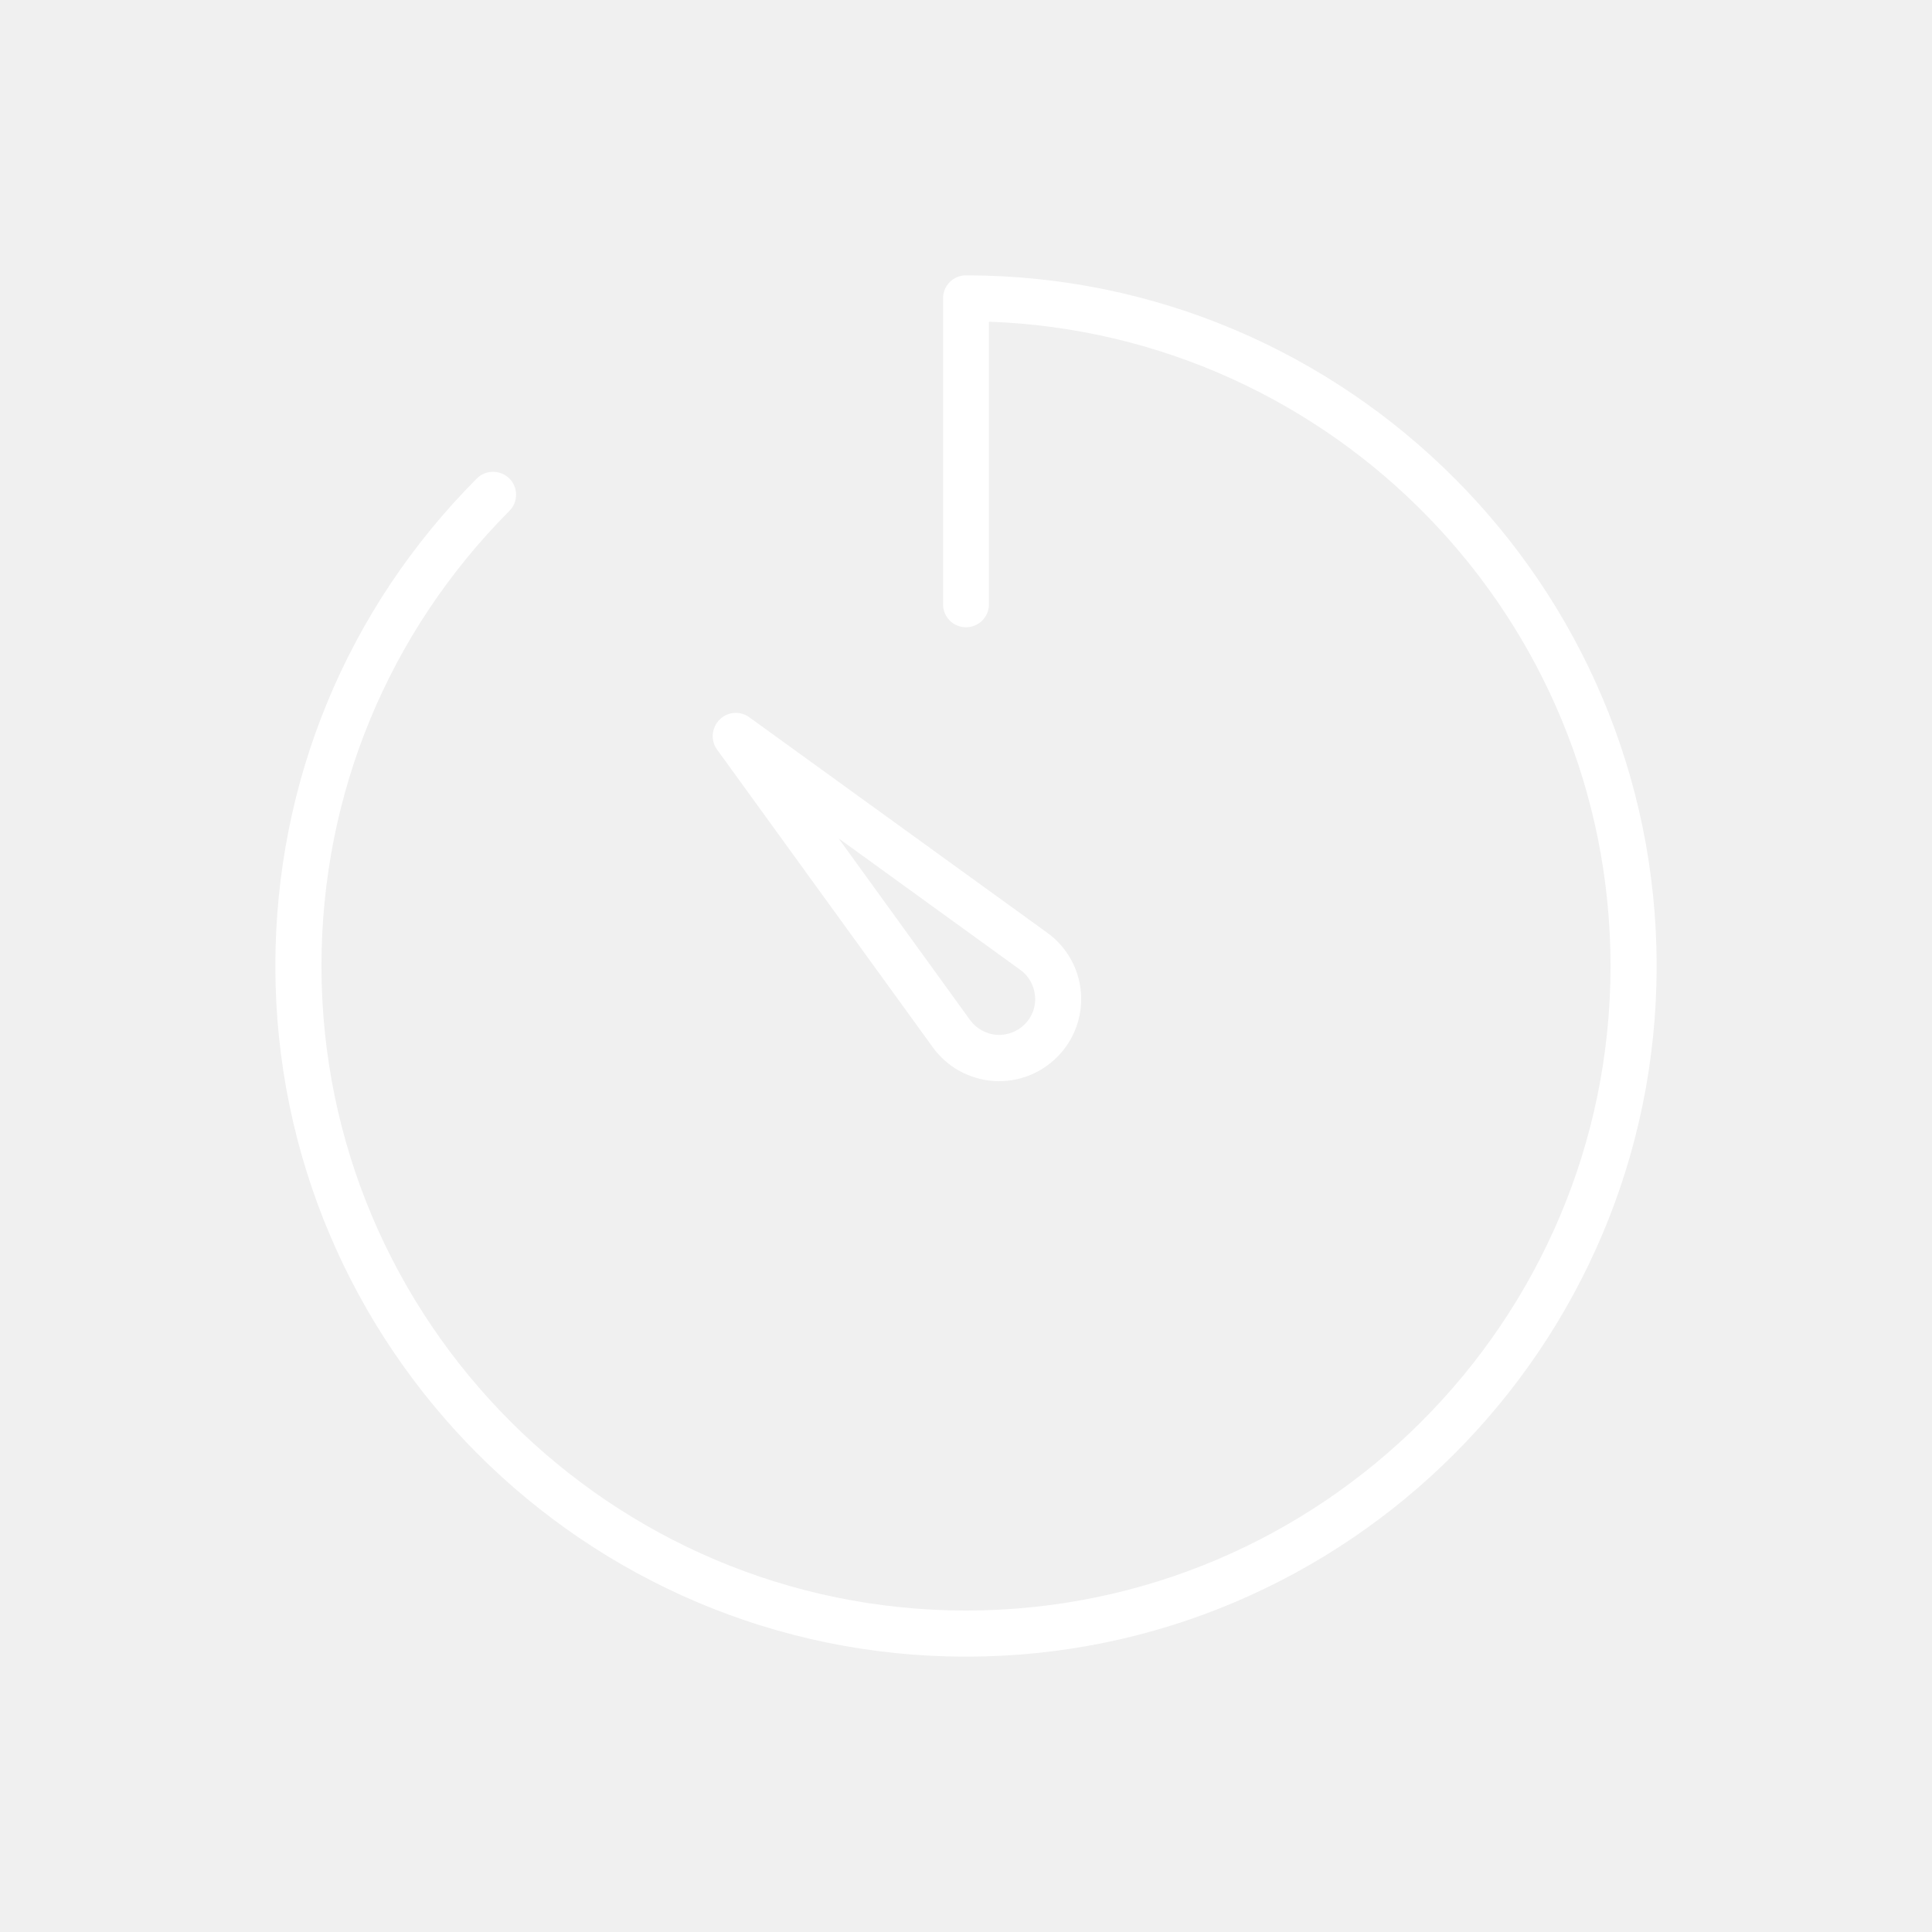
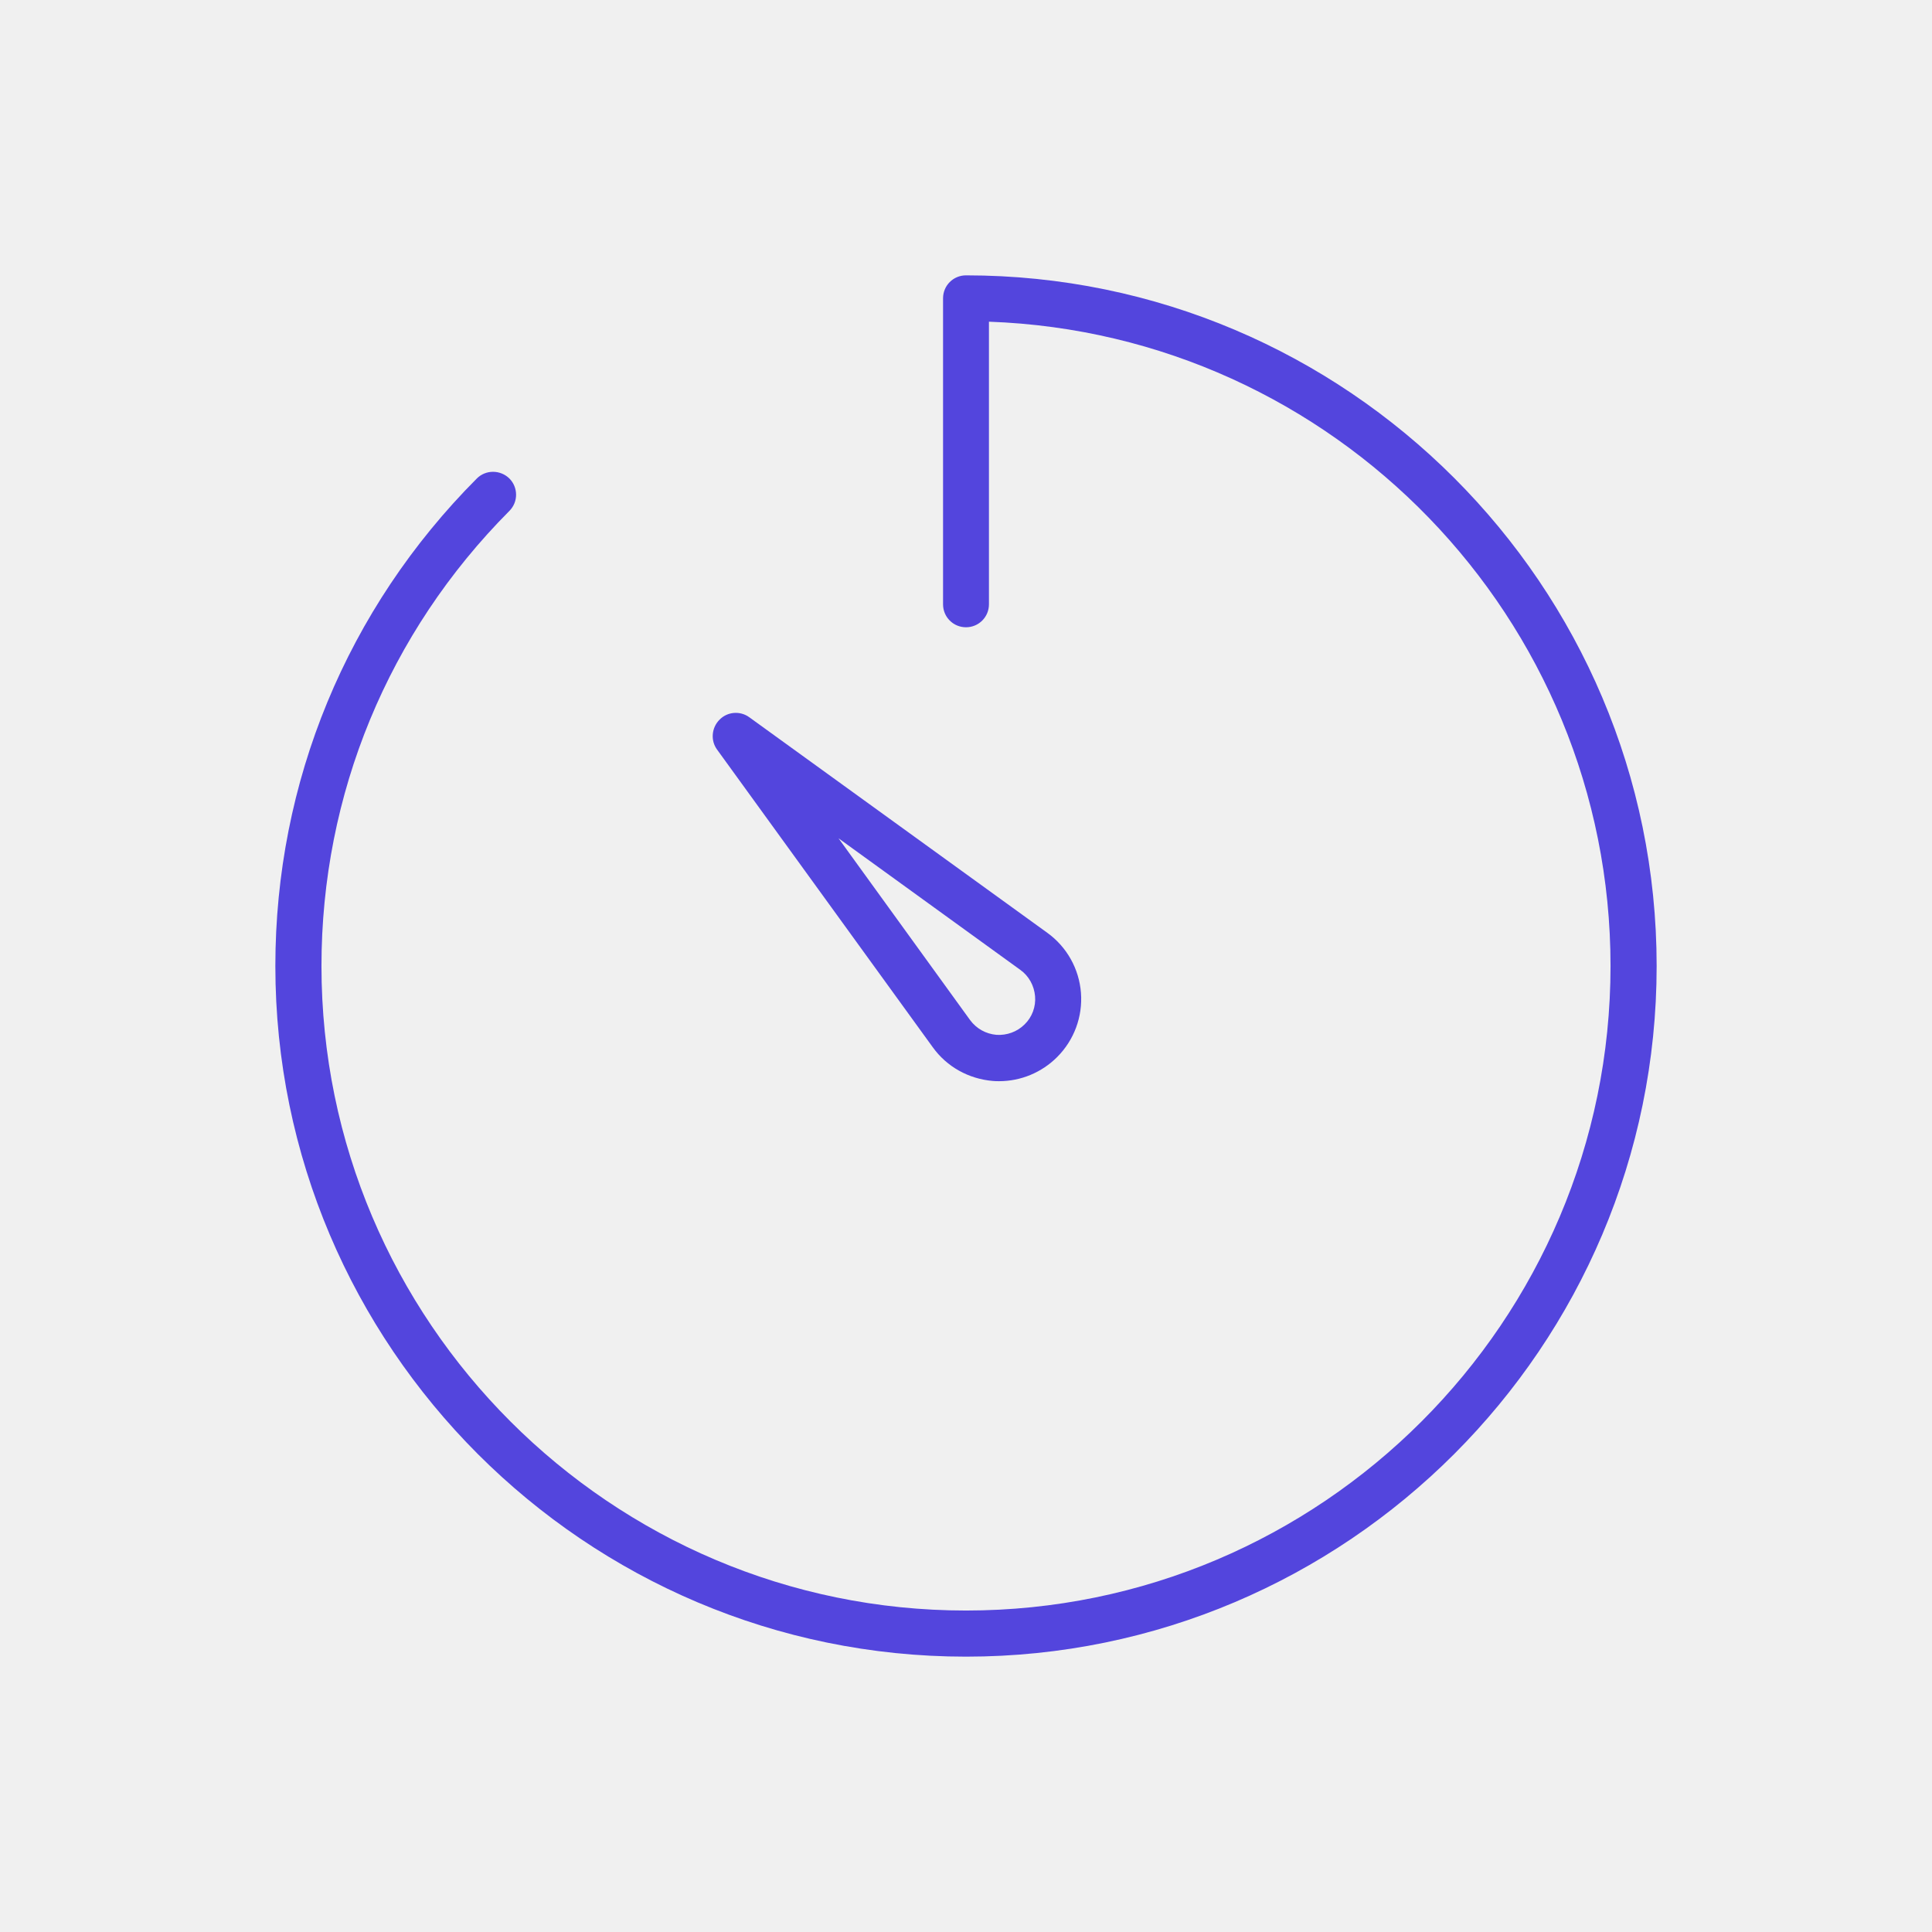
<svg xmlns="http://www.w3.org/2000/svg" version="1.0" id="Layer_1" x="0px" y="0px" viewBox="0 0 850.4 850.4" style="enable-background:new 0 0 850.4 850.4;" xml:space="preserve">
  <style type="text/css">
- 	.st0{fill:#FFFFFF;}
+ 	.st0{fill:#5345DD;}
</style>
  <g>
    <path class="st0" d="M425.2,121.2c-5.6,0-10.1,4.5-10.1,10.1V266c0,5.6,4.5,10.1,10.1,10.1s10.1-4.5,10.1-10.1V141.6   c151.8,5.4,273.6,130.5,273.6,283.6c0,156.4-127.3,283.7-283.7,283.7S141.5,581.6,141.5,425.2c0-75.6,29.4-146.7,82.7-200.3   c4-4,3.9-10.4,0-14.3c-4-3.9-10.4-3.9-14.3,0c-57.2,57.4-88.7,133.6-88.7,214.6c0,167.6,136.4,304,304,304s304-136.4,304-304   S592.8,121.2,425.2,121.2z" />
    <path class="st0" d="M410.6,461c6.2,8.6,15.8,13.9,26.4,14.8c0.9,0.1,1.9,0.1,2.8,0.1c9.5,0,18.7-3.8,25.5-10.6   c7.5-7.5,11.3-17.8,10.5-28.3s-6.2-20.2-14.8-26.4l-131.2-94.9c-4-2.9-9.6-2.5-13.1,1.1c-3.5,3.5-4,9.1-1.1,13.1L410.6,461z    M449.1,426.9c3.8,2.7,6.1,7,6.5,11.6c0.4,4.6-1.3,9.2-4.6,12.4c-3.3,3.3-7.9,4.9-12.4,4.6c-4.6-0.4-8.8-2.7-11.6-6.5l-57.9-80   L449.1,426.9z" />
  </g>
</svg>
